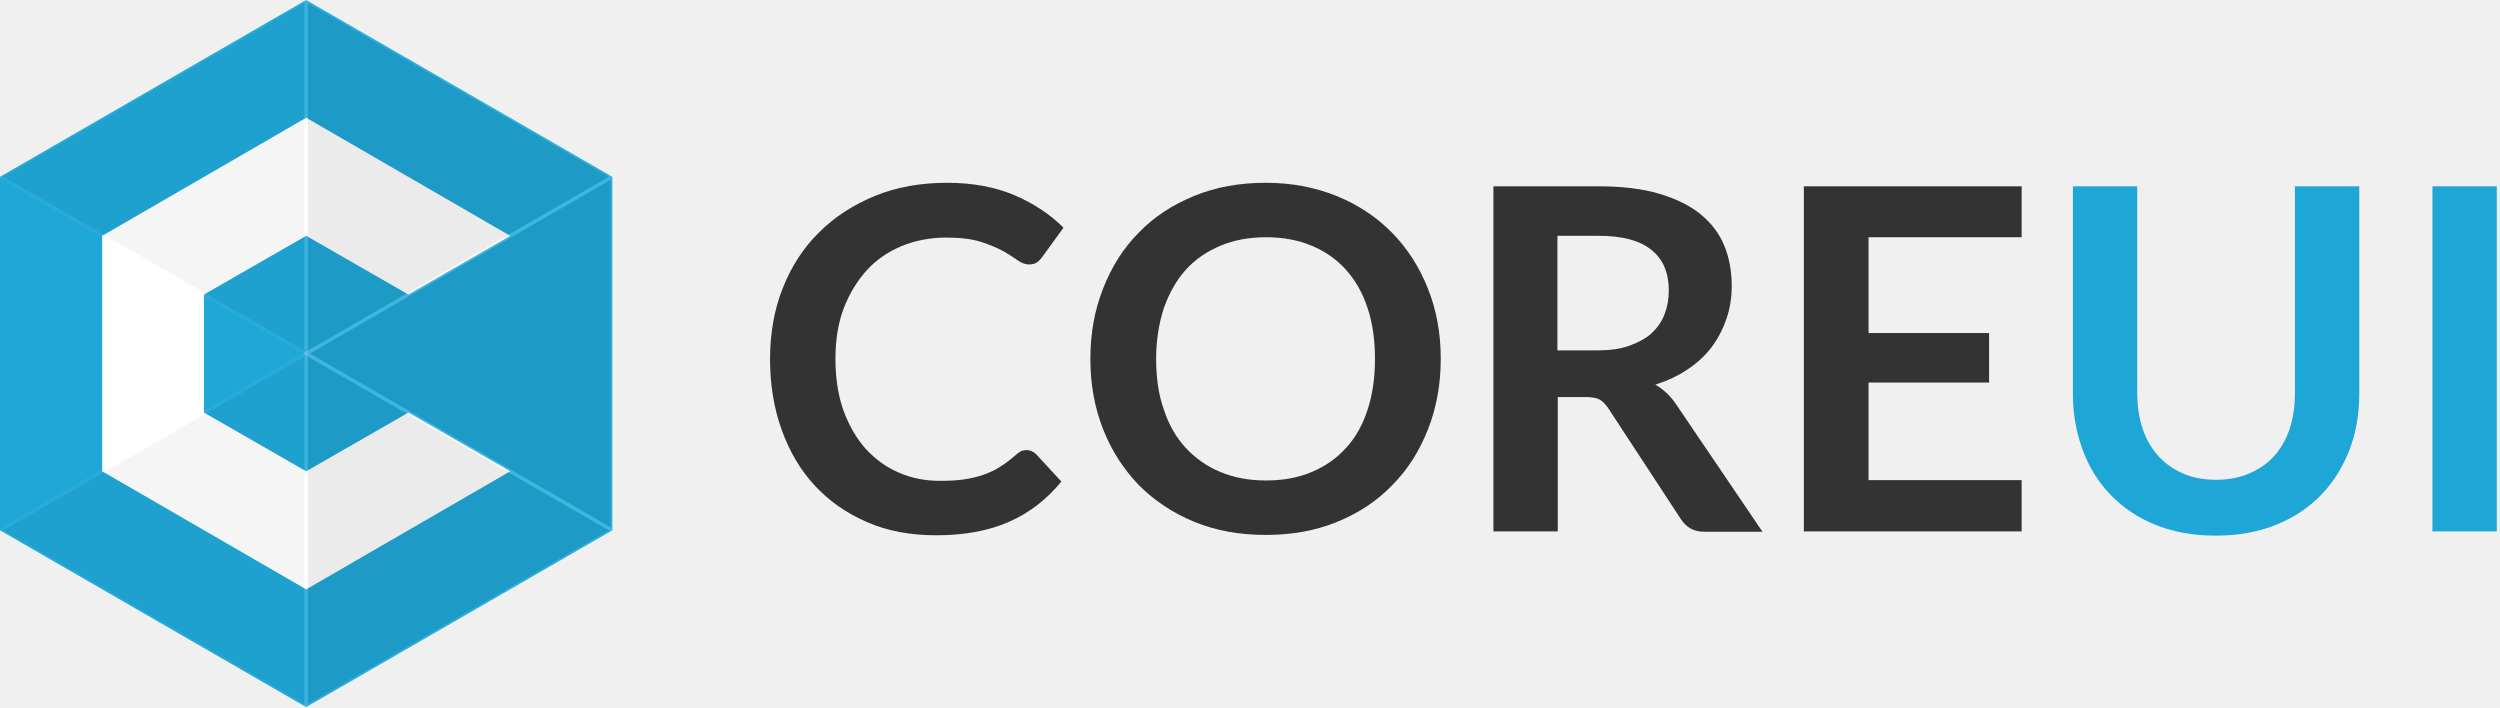
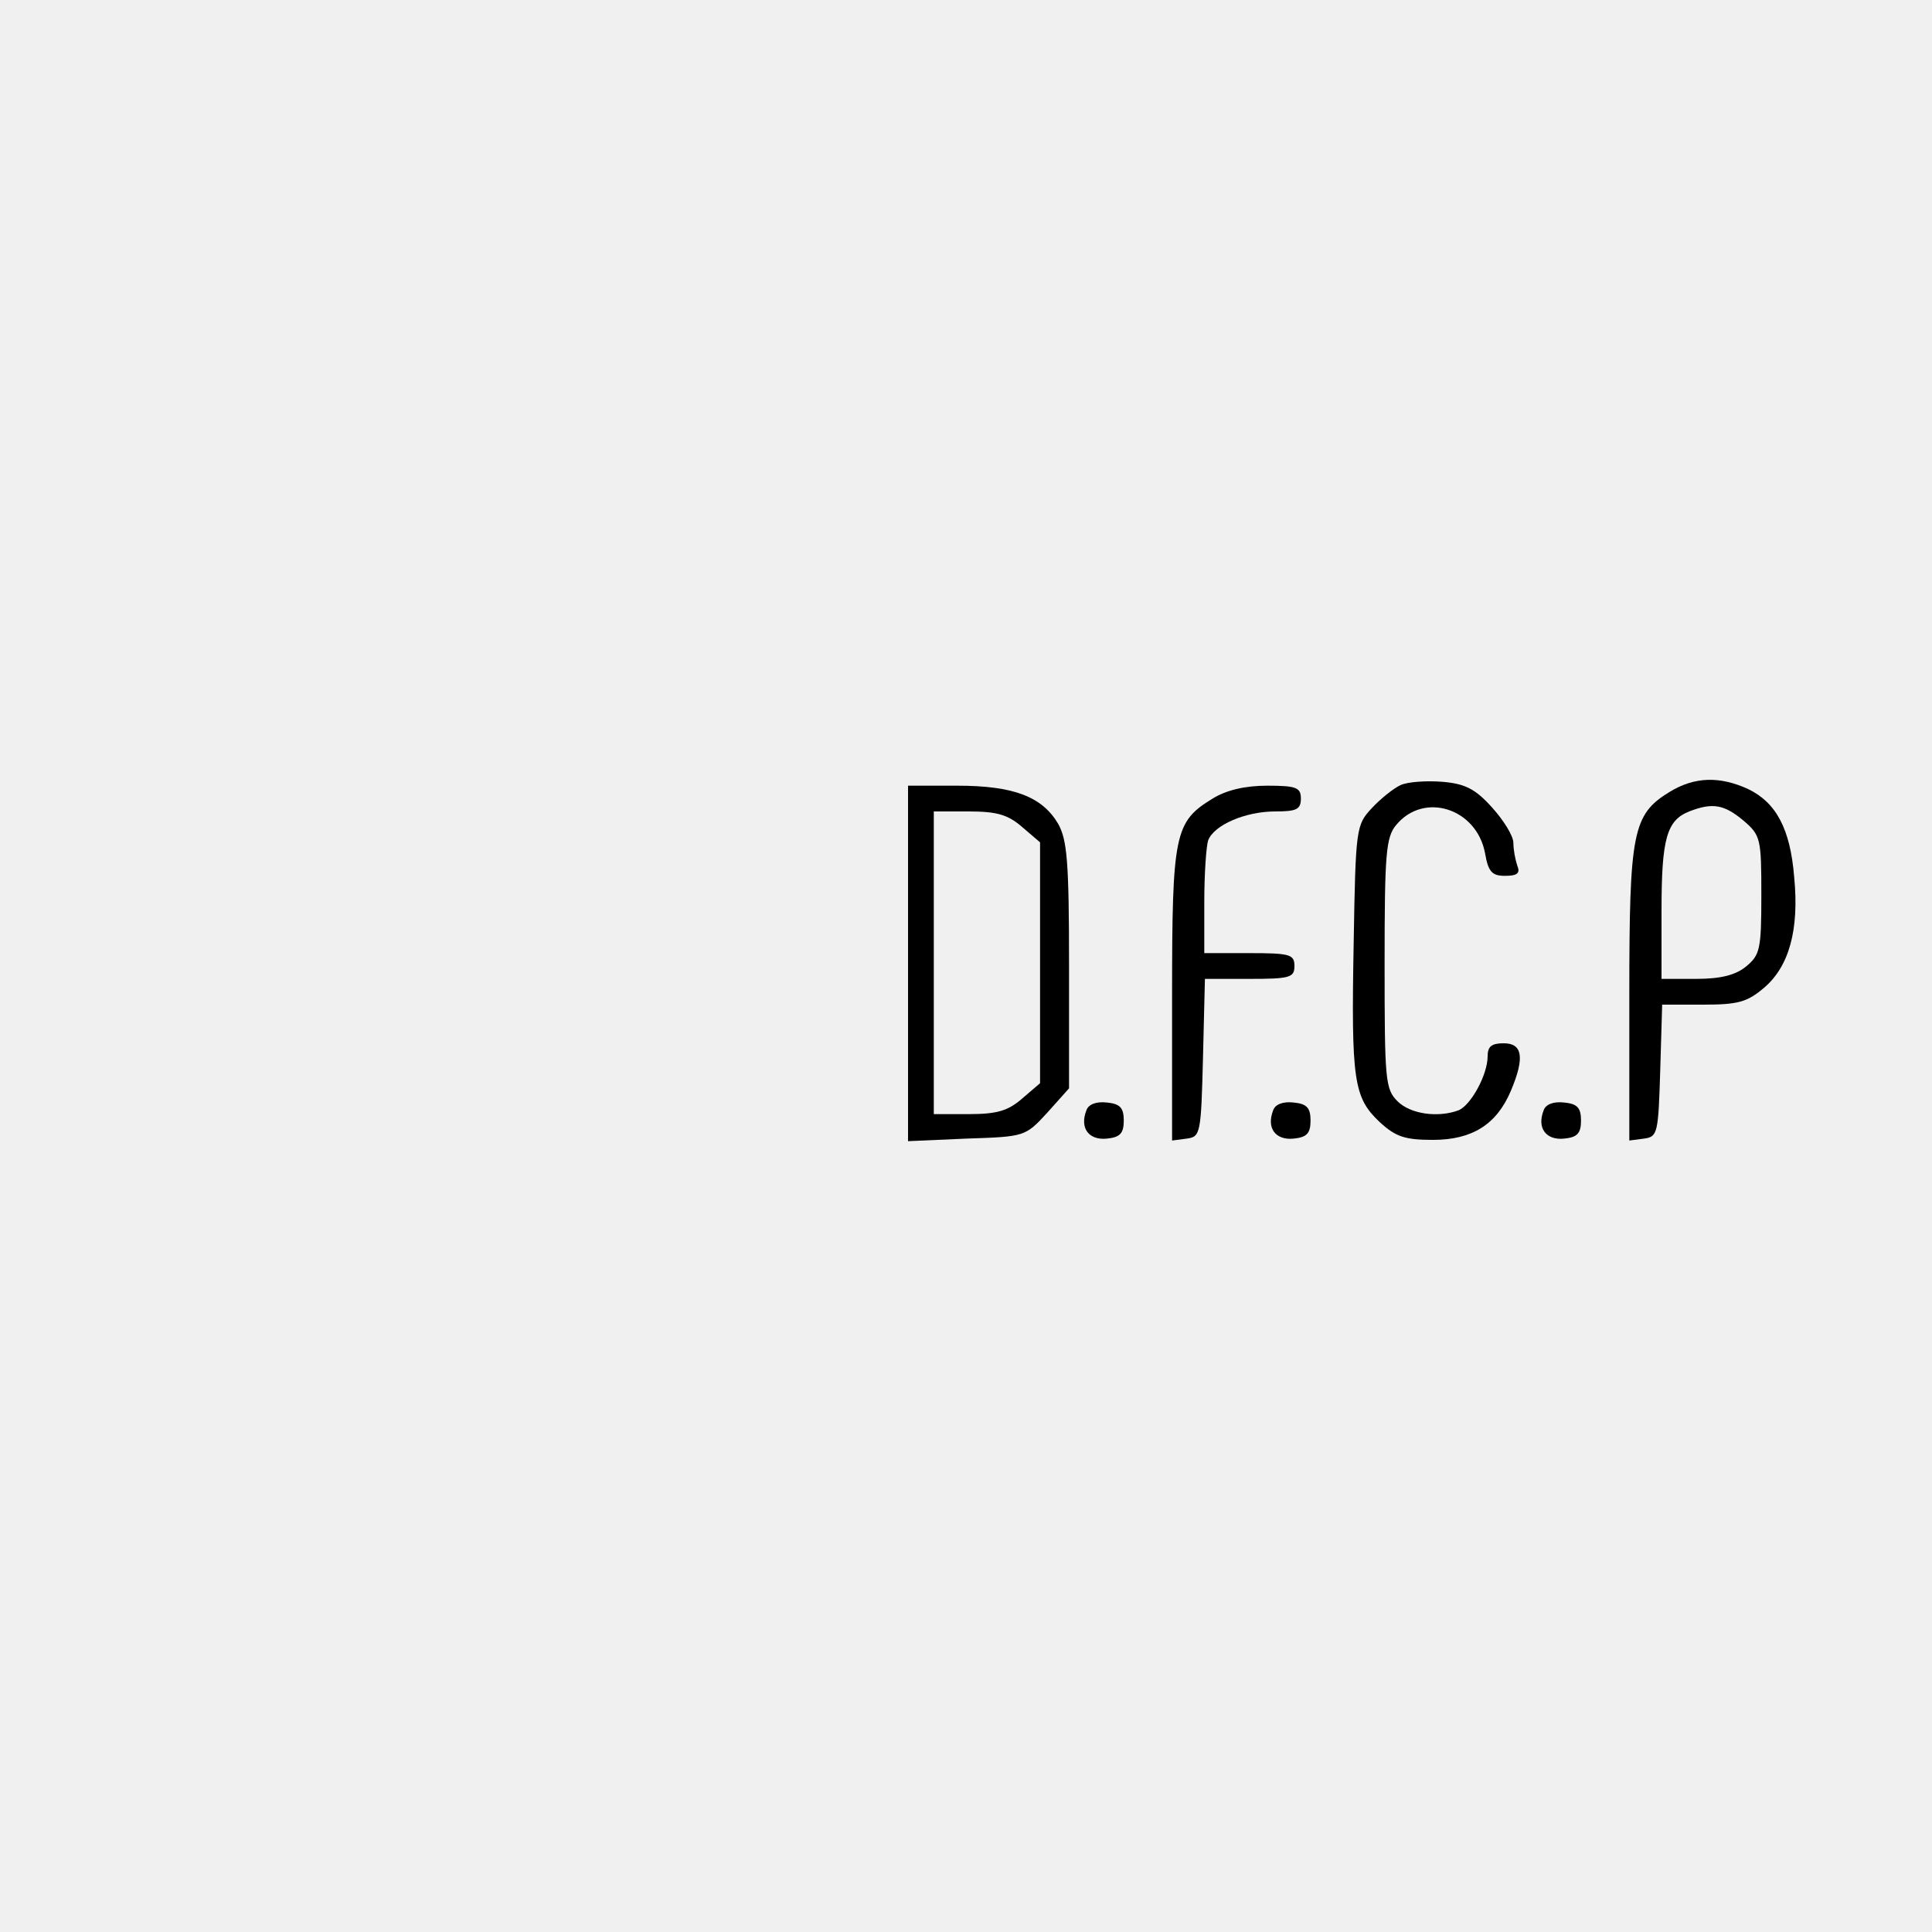
- <svg xmlns="http://www.w3.org/2000/svg" version="1.1" id="Warstwa_1" x="0px" y="0px" width="707.1px" height="200px" viewBox="0 0 707.1 200" style="enable-background:new 0 0 707.1 200;" xml:space="preserve">
-   <style type="text/css">
- 	.st0{fill:#1FA8D7;}
- 	.st1{fill:#FFFFFF;}
- 	.st2{opacity:4.000000e-02;stroke:#FFFFFF;stroke-miterlimit:10;}
- 	.st3{opacity:8.000000e-02;stroke:#FFFFFF;stroke-miterlimit:10;}
- 	.st4{opacity:0;stroke:#FFFFFF;stroke-miterlimit:10;}
- 	.st5{fill:#333333;}
- 	.st6{fill:#1EA7D6;}
- </style>
-   <polygon class="st0" points="0,150 0,50 86.6,0 173.2,50 173.2,150 86.6,200 " />
-   <polygon class="st1" points="86.6,133.3 57.7,116.7 57.7,83.3 86.6,66.7 115.5,83.3 144.3,66.7 86.6,33.3 28.9,66.7 28.9,133.3   86.6,166.7 144.3,133.3 115.5,116.7 " />
-   <polygon class="st2" points="0,50 86.6,100 86.6,0 " />
-   <polygon class="st2" points="0,150 86.6,200 86.6,100 " />
-   <polygon class="st3" points="86.6,100 173.2,150 173.2,50 " />
-   <polygon class="st4" points="86.6,100 0,50 0,150 " />
-   <polygon class="st3" points="173.2,150 86.6,100 86.6,200 " />
-   <polygon class="st3" points="173.2,50 86.6,0 86.6,100 " />
-   <g>
-     <path class="st5" d="M290.4,127.3c1,0,1.8,0.4,2.6,1.1l7.2,7.8c-4,4.9-8.8,8.7-14.6,11.3c-5.8,2.6-12.7,3.9-20.8,3.9   c-7.2,0-13.8-1.2-19.5-3.7c-5.8-2.5-10.7-5.9-14.8-10.3c-4.1-4.4-7.2-9.7-9.4-15.8c-2.2-6.1-3.3-12.8-3.3-20   c0-7.3,1.2-14.1,3.6-20.1c2.4-6.1,5.8-11.4,10.3-15.8c4.4-4.4,9.7-7.8,15.8-10.3c6.1-2.5,12.9-3.7,20.4-3.7c7.2,0,13.6,1.2,19,3.5   c5.4,2.3,10.1,5.4,13.9,9.2l-6.1,8.4c-0.4,0.5-0.8,1-1.4,1.4c-0.6,0.4-1.3,0.6-2.3,0.6c-1,0-2.1-0.4-3.2-1.2s-2.5-1.7-4.1-2.6   c-1.7-0.9-3.8-1.8-6.3-2.6c-2.5-0.8-5.8-1.2-9.7-1.2c-4.6,0-8.8,0.8-12.7,2.4c-3.8,1.6-7.2,3.9-9.9,6.9s-4.9,6.6-6.5,10.8   c-1.6,4.3-2.3,9-2.3,14.3c0,5.5,0.8,10.4,2.3,14.6c1.6,4.3,3.7,7.9,6.3,10.8c2.7,2.9,5.8,5.2,9.4,6.7c3.6,1.6,7.5,2.3,11.6,2.3   c2.5,0,4.7-0.1,6.7-0.4c2-0.3,3.8-0.7,5.5-1.3c1.7-0.6,3.3-1.3,4.8-2.3c1.5-0.9,3-2.1,4.5-3.4c0.4-0.4,0.9-0.7,1.4-1   C289.3,127.4,289.9,127.3,290.4,127.3z" />
-     <path class="st5" d="M407.5,101.5c0,7.2-1.2,13.8-3.6,19.9c-2.4,6.1-5.7,11.4-10.1,15.8c-4.3,4.5-9.5,7.9-15.6,10.4   c-6.1,2.5-12.8,3.7-20.2,3.7c-7.4,0-14.1-1.2-20.2-3.7c-6.1-2.5-11.3-6-15.7-10.4c-4.3-4.5-7.7-9.7-10.1-15.8   c-2.4-6.1-3.6-12.7-3.6-19.9c0-7.2,1.2-13.8,3.6-19.9c2.4-6.1,5.7-11.4,10.1-15.8c4.3-4.5,9.6-7.9,15.7-10.4   c6.1-2.5,12.8-3.7,20.2-3.7c7.4,0,14.1,1.3,20.2,3.8c6.1,2.5,11.3,6,15.6,10.4c4.3,4.4,7.7,9.7,10.1,15.8   C406.3,87.7,407.5,94.3,407.5,101.5z M388.9,101.5c0-5.4-0.7-10.2-2.1-14.4c-1.4-4.3-3.5-7.9-6.1-10.8c-2.7-3-5.9-5.2-9.7-6.8   c-3.8-1.6-8.1-2.4-12.9-2.4c-4.8,0-9.1,0.8-12.9,2.4c-3.8,1.6-7.1,3.8-9.8,6.8c-2.7,3-4.7,6.6-6.2,10.8c-1.4,4.3-2.2,9.1-2.2,14.4   c0,5.4,0.7,10.2,2.2,14.4c1.4,4.3,3.5,7.9,6.2,10.8c2.7,2.9,5.9,5.2,9.8,6.8c3.8,1.6,8.1,2.4,12.9,2.4c4.8,0,9.1-0.8,12.9-2.4   c3.8-1.6,7-3.8,9.7-6.8c2.7-2.9,4.7-6.5,6.1-10.8C388.2,111.7,388.9,106.9,388.9,101.5z" />
-     <path class="st5" d="M440.6,112.2v38.1h-18.2V52.7h29.8c6.7,0,12.4,0.7,17.1,2.1c4.7,1.4,8.6,3.3,11.7,5.8c3,2.5,5.3,5.4,6.7,8.9   c1.4,3.4,2.1,7.2,2.1,11.4c0,3.3-0.5,6.4-1.5,9.3c-1,2.9-2.4,5.6-4.2,8c-1.8,2.4-4.1,4.5-6.8,6.3c-2.7,1.8-5.7,3.2-9.1,4.3   c2.3,1.3,4.3,3.2,5.9,5.6l24.4,36h-16.3c-1.6,0-2.9-0.3-4-0.9c-1.1-0.6-2-1.5-2.8-2.7l-20.5-31.3c-0.8-1.2-1.6-2-2.5-2.5   c-0.9-0.5-2.3-0.7-4.1-0.7H440.6z M440.6,99.1h11.3c3.4,0,6.4-0.4,8.9-1.3c2.5-0.9,4.6-2,6.3-3.5c1.6-1.5,2.9-3.3,3.7-5.4   c0.8-2.1,1.2-4.3,1.2-6.8c0-4.9-1.6-8.8-4.9-11.4c-3.3-2.7-8.2-4-15-4h-11.6V99.1z" />
-     <path class="st5" d="M571.8,52.7v14.4h-43.3v27.1h34.1v14h-34.1v27.6h43.3v14.5h-61.6V52.7H571.8z" />
-     <path class="st6" d="M626.8,135.7c3.5,0,6.6-0.6,9.4-1.8c2.8-1.2,5.1-2.8,7-4.9c1.9-2.1,3.4-4.7,4.4-7.7c1-3,1.5-6.4,1.5-10.1V52.7   h18.2v58.5c0,5.8-0.9,11.2-2.8,16.1c-1.9,4.9-4.6,9.2-8.1,12.8c-3.5,3.6-7.8,6.4-12.8,8.4s-10.6,3-16.9,3s-11.9-1-16.9-3   s-9.2-4.8-12.7-8.4c-3.5-3.6-6.2-7.8-8-12.8c-1.9-4.9-2.8-10.3-2.8-16.1V52.7h18.2v58.4c0,3.7,0.5,7.1,1.5,10.1   c1,3,2.5,5.6,4.4,7.7c1.9,2.1,4.2,3.8,7,5C620.1,135.1,623.3,135.7,626.8,135.7z" />
-     <path class="st6" d="M706.2,150.3H688V52.7h18.2V150.3z" />
+ <svg xmlns="http://www.w3.org/2000/svg" version="1.0" width="300pt" height="300pt" viewBox="0 0 300 300" preserveAspectRatio="xMidYMid meet">
+   <g transform="translate(0,300) scale(0.1,-0.1)" fill="#000000" stroke="none">
+     <path d="M2175 1781 c-11 -5 -31 -21 -45 -36 -24 -26 -25 -30 -28 -208 -4 -215 0 -241 40 -279 25 -23 39 -28 83 -28 61 0 99 24 121 76 22 52 18 74 -11 74 -19 0 -25 -5 -25 -20 0 -29 -26 -76 -45 -84 -32 -12 -75 -6 -95 14 -19 19 -20 33 -20 214 0 170 2 196 18 215 43 52 125 26 138 -44 5 -29 11 -35 31 -35 19 0 24 4 19 16 -3 9 -6 24 -6 35 0 11 -15 35 -33 55 -26 29 -42 37 -77 40 -25 2 -54 0 -65 -5z" />
+     <path d="M2592 1770 c-57 -35 -62 -63 -62 -315 l0 -226 23 3 c21 3 22 8 25 106 l3 102 64 0 c54 0 68 4 94 26 39 33 55 90 47 172 -6 75 -28 116 -72 137 -44 20 -83 19 -122 -5z m115 -44 c27 -23 28 -28 28 -116 0 -84 -2 -93 -24 -111 -16 -13 -39 -19 -77 -19 l-54 0 0 106 c0 112 8 140 43 154 36 14 54 11 84 -14z" />
+     <path d="M1410 1504 l0 -276 91 4 c90 3 91 3 125 40 l34 38 0 191 c0 162 -3 195 -17 220 -25 42 -69 59 -157 59 l-76 0 0 -276z m177 212 l28 -24 0 -187 0 -187 -28 -24 c-22 -19 -39 -24 -83 -24 l-54 0 0 235 0 235 54 0 c44 0 61 -5 83 -24z" />
+     <path d="M1883 1760 c-59 -36 -63 -54 -63 -305 l0 -226 23 3 c21 3 22 7 25 126 l3 122 69 0 c63 0 70 2 70 20 0 18 -7 20 -70 20 l-70 0 0 79 c0 44 3 87 6 96 9 24 58 45 104 45 33 0 40 3 40 20 0 17 -7 20 -52 20 -35 0 -64 -7 -85 -20z" />
+     <path d="M1687 1276 c-11 -28 4 -47 32 -44 20 2 26 8 26 28 0 20 -6 26 -26 28 -17 2 -29 -3 -32 -12z" />
+     <path d="M1977 1276 c-11 -28 4 -47 32 -44 20 2 26 8 26 28 0 20 -6 26 -26 28 -17 2 -29 -3 -32 -12z" />
+     <path d="M2397 1276 c-11 -28 4 -47 32 -44 20 2 26 8 26 28 0 20 -6 26 -26 28 -17 2 -29 -3 -32 -12z" />
  </g>
</svg>
